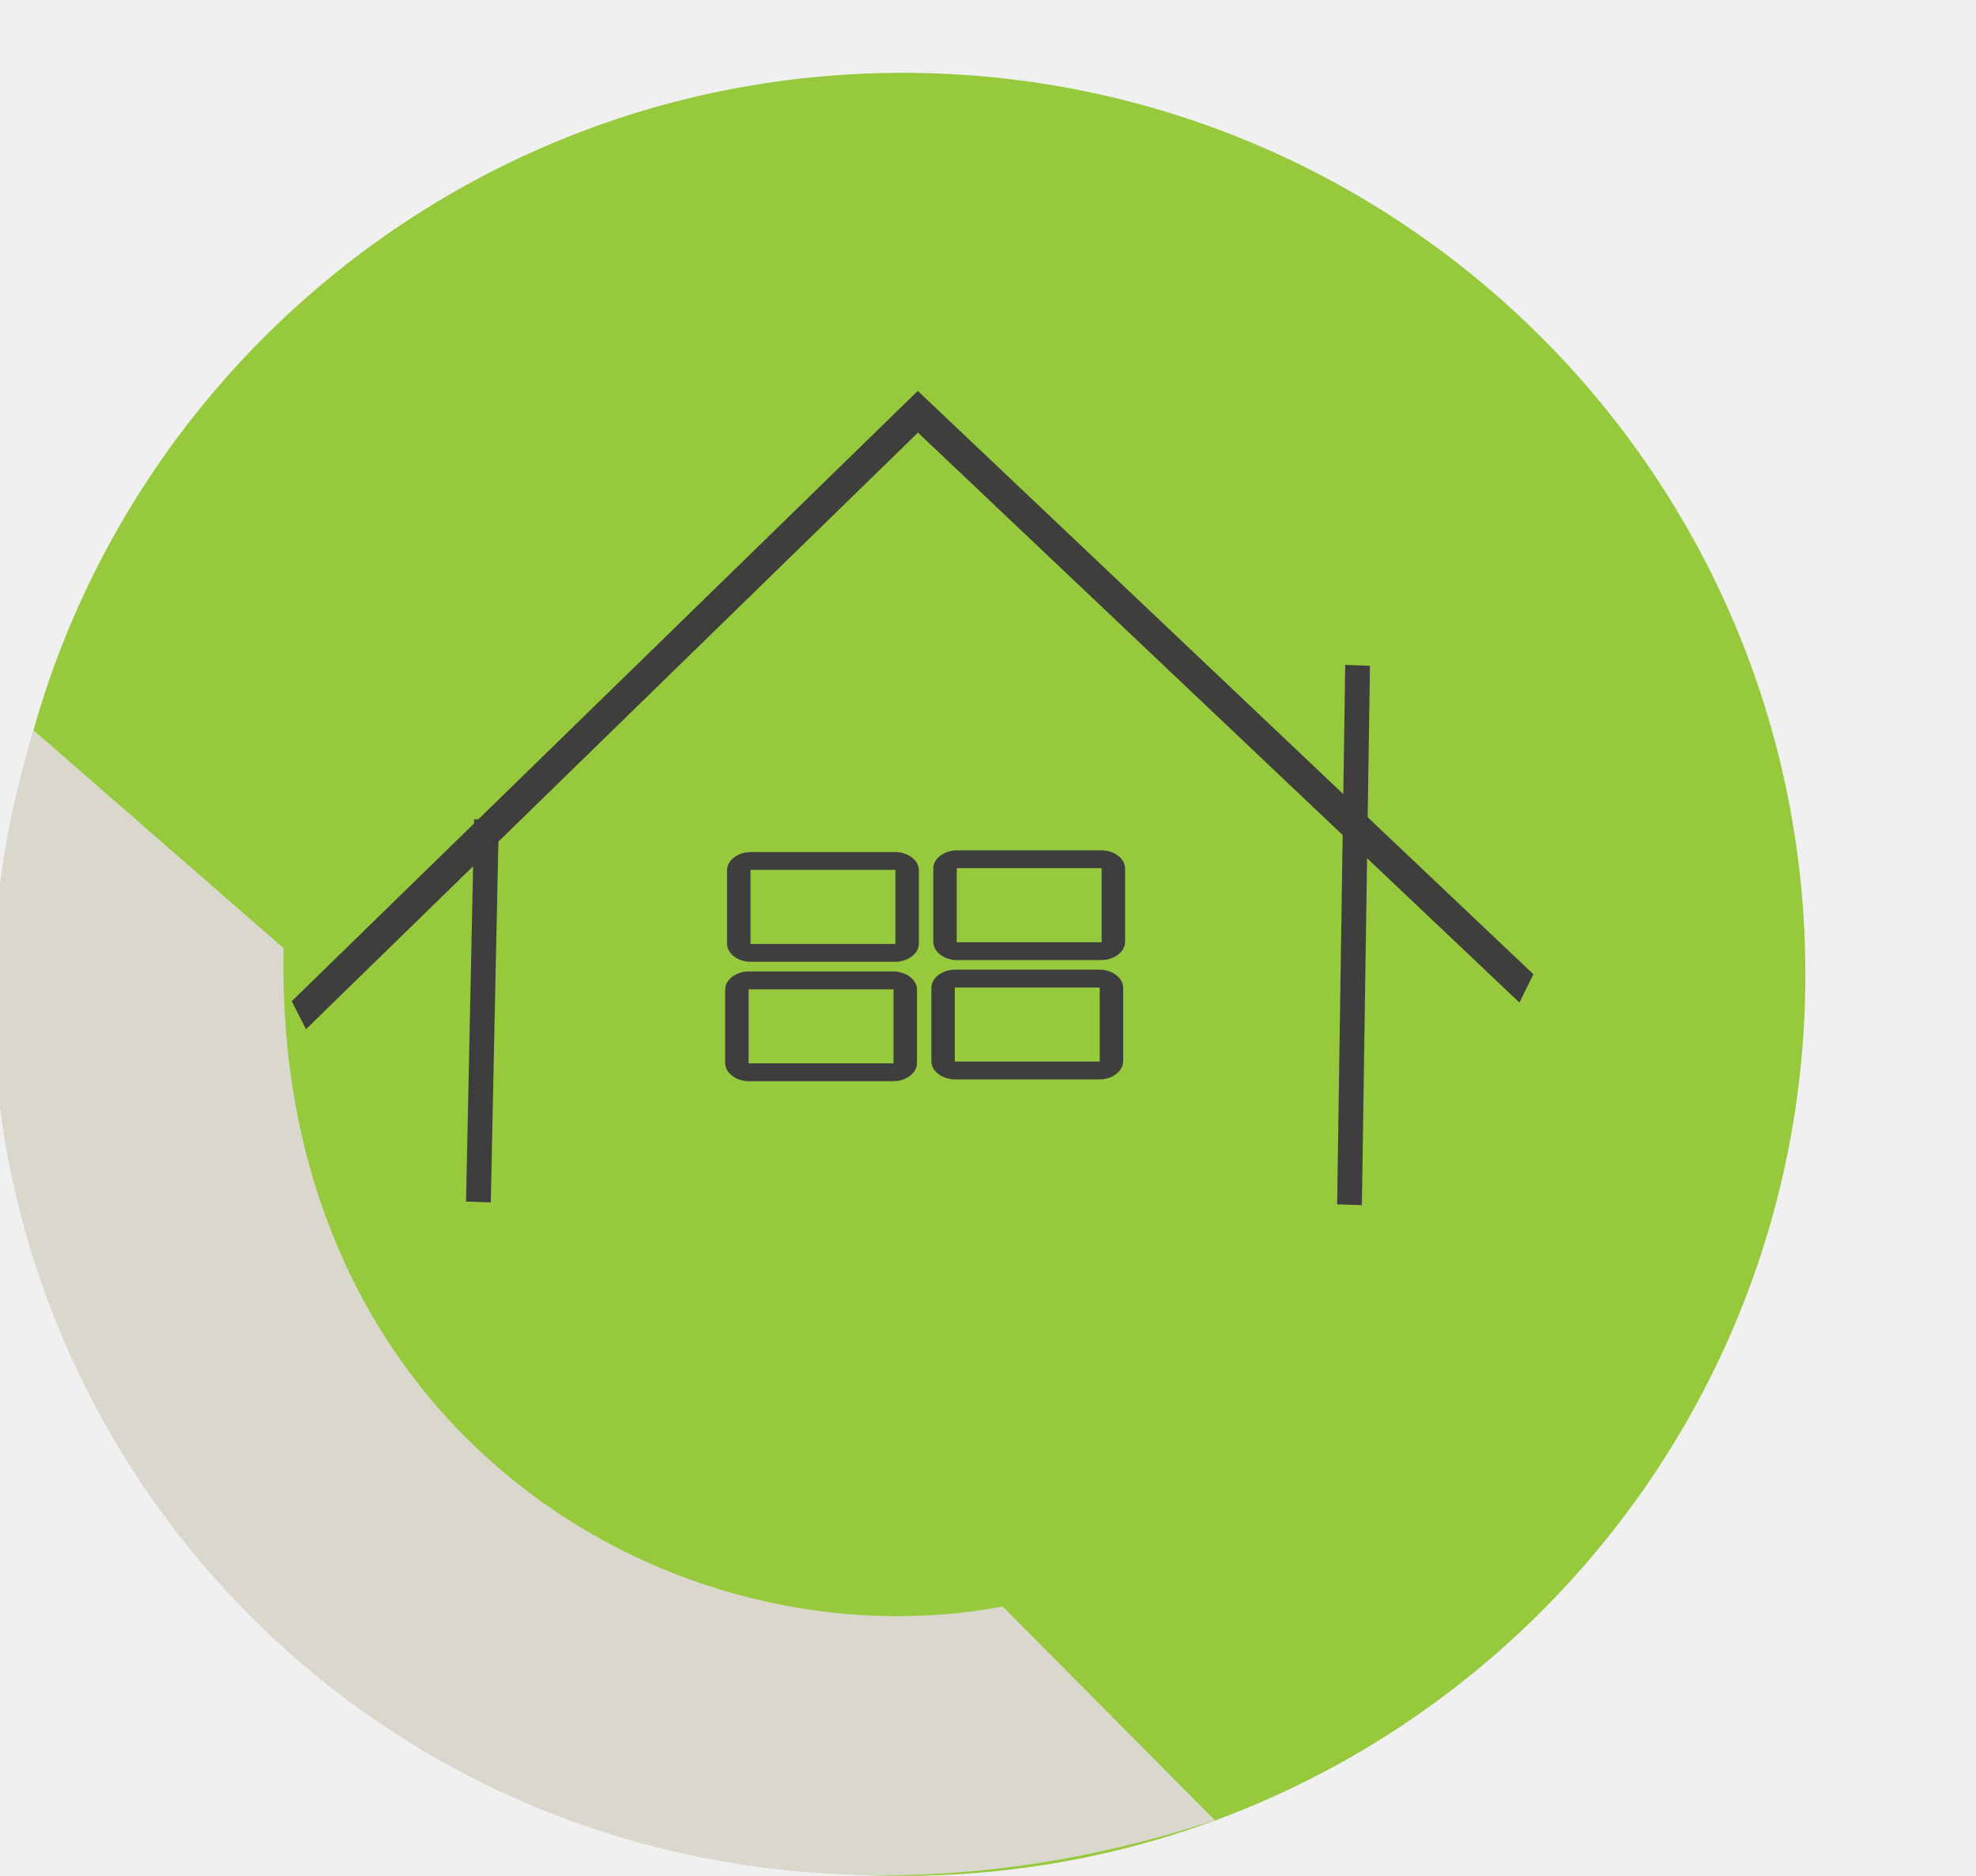
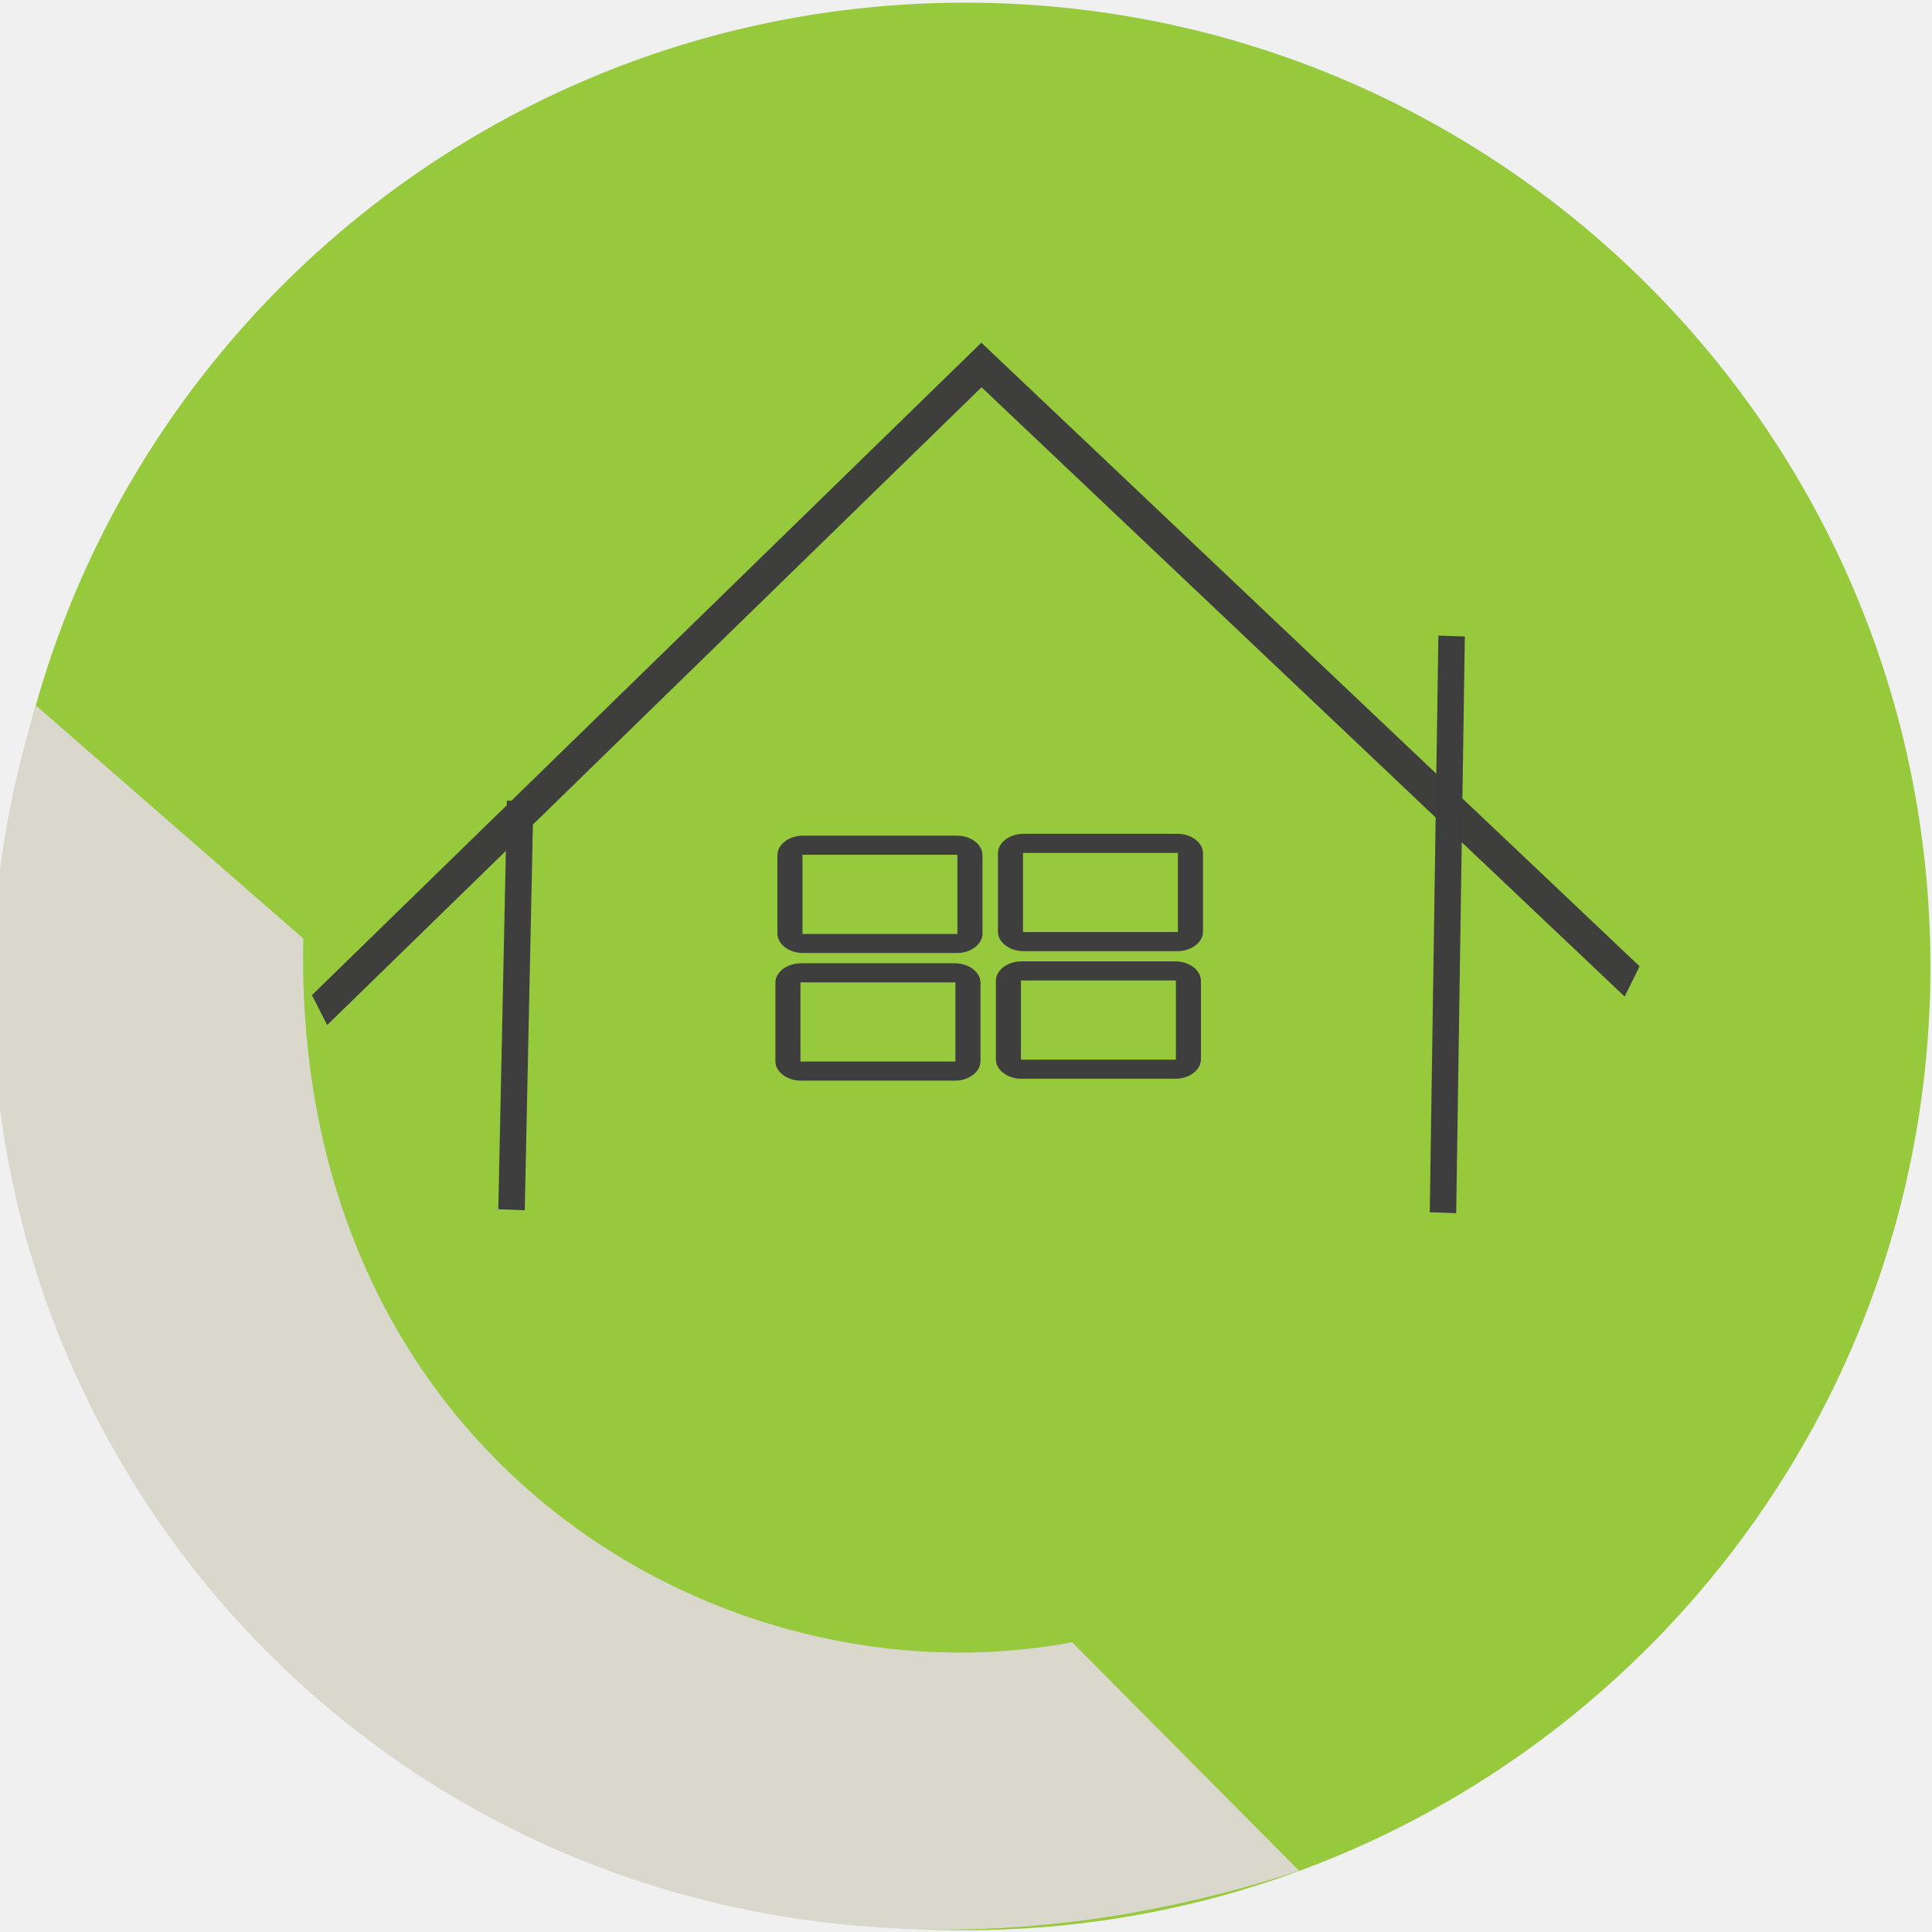
- <svg xmlns="http://www.w3.org/2000/svg" width="118" height="112" viewBox="0 0 118 112" fill="none">
+ <svg xmlns="http://www.w3.org/2000/svg" width="108" height="108" viewBox="0 4.2 107.9 107.9" fill="none">
  <g clip-path="url(#clip0_2503_3)">
    <path d="M53.905 112C83.676 112 107.811 87.901 107.811 58.174C107.811 28.447 83.676 4.349 53.905 4.349C24.134 4.349 0 28.447 0 58.174C0 87.901 24.134 112 53.905 112Z" fill="#97C93D" />
    <path d="M2.012 43.607L16.937 56.614C16.334 85.599 40.262 99.595 59.877 95.917L72.549 108.678C26.005 123.949 -10.367 83.221 2.012 43.607Z" fill-rule="evenodd" clip-rule="evenodd" fill="#DAD7CD" />
    <path d="M28.312 48.915L27.83 71.734L29.307 71.793L29.789 48.973L28.312 48.915Z" fill-rule="evenodd" clip-rule="evenodd" fill="#3E3E3E" />
    <path d="M80.332 39.697L79.85 71.902L81.327 71.954L81.809 39.749L80.332 39.697Z" fill-rule="evenodd" clip-rule="evenodd" fill="#3E3E3E" />
    <path d="M57.043 57.892C56.266 57.892 55.618 58.385 55.618 58.977V63.362C55.618 63.954 56.266 64.447 57.043 64.447H65.647C66.424 64.447 67.072 63.954 67.072 63.362V58.977C67.072 58.385 66.424 57.892 65.647 57.892H57.043ZM57.043 58.959H65.647C65.672 58.959 65.671 58.958 65.671 58.977V63.362C65.671 63.381 65.672 63.38 65.647 63.38H57.043C57.017 63.38 57.019 63.381 57.019 63.362V58.977C57.019 58.958 57.017 58.959 57.043 58.959Z" fill-rule="evenodd" clip-rule="evenodd" fill="#3E3E3E" />
    <path d="M57.158 50.767C56.38 50.767 55.733 51.26 55.733 51.852V56.236C55.733 56.828 56.38 57.321 57.158 57.321H65.759C66.536 57.321 67.187 56.828 67.187 56.236V51.852C67.187 51.26 66.536 50.767 65.759 50.767H57.158ZM57.158 51.833H65.759C65.785 51.833 65.786 51.832 65.786 51.852V56.236C65.786 56.256 65.785 56.255 65.759 56.255H57.158C57.132 56.255 57.133 56.256 57.133 56.236V51.852C57.133 51.832 57.132 51.833 57.158 51.833Z" fill-rule="evenodd" clip-rule="evenodd" fill="#3E3E3E" />
    <path d="M44.73 57.998C43.953 57.998 43.305 58.491 43.305 59.083V63.468C43.305 64.06 43.953 64.553 44.73 64.553H53.334C54.111 64.553 54.759 64.06 54.759 63.468V59.083C54.759 58.491 54.111 57.998 53.334 57.998H44.73ZM44.73 59.065H53.334C53.359 59.065 53.358 59.064 53.358 59.083V63.468C53.358 63.487 53.359 63.486 53.334 63.486H44.73C44.704 63.486 44.705 63.487 44.705 63.468V59.083C44.705 59.064 44.704 59.065 44.73 59.065Z" fill-rule="evenodd" clip-rule="evenodd" fill="#3E3E3E" />
    <path d="M44.842 50.871C44.065 50.871 43.417 51.364 43.417 51.956V56.34C43.417 56.932 44.065 57.425 44.842 57.425H53.446C54.223 57.425 54.871 56.932 54.871 56.34V51.956C54.871 51.364 54.223 50.871 53.446 50.871H44.842ZM44.842 51.937H53.446C53.472 51.937 53.47 51.936 53.47 51.956V56.34C53.47 56.36 53.472 56.359 53.446 56.359H44.842C44.816 56.359 44.818 56.36 44.818 56.34V51.956C44.818 51.936 44.816 51.937 44.842 51.937Z" fill-rule="evenodd" clip-rule="evenodd" fill="#3E3E3E" />
    <path d="M54.807 23.339L17.422 59.777L18.273 61.447L54.818 25.828L90.735 59.857L91.569 58.167L54.807 23.339Z" fill-rule="evenodd" clip-rule="evenodd" fill="#3E3E3E" fill-opacity="0.996" />
  </g>
  <defs>
    <clipPath id="clip0_2503_3">
      <rect width="118" height="112" fill="white" />
    </clipPath>
  </defs>
</svg>
